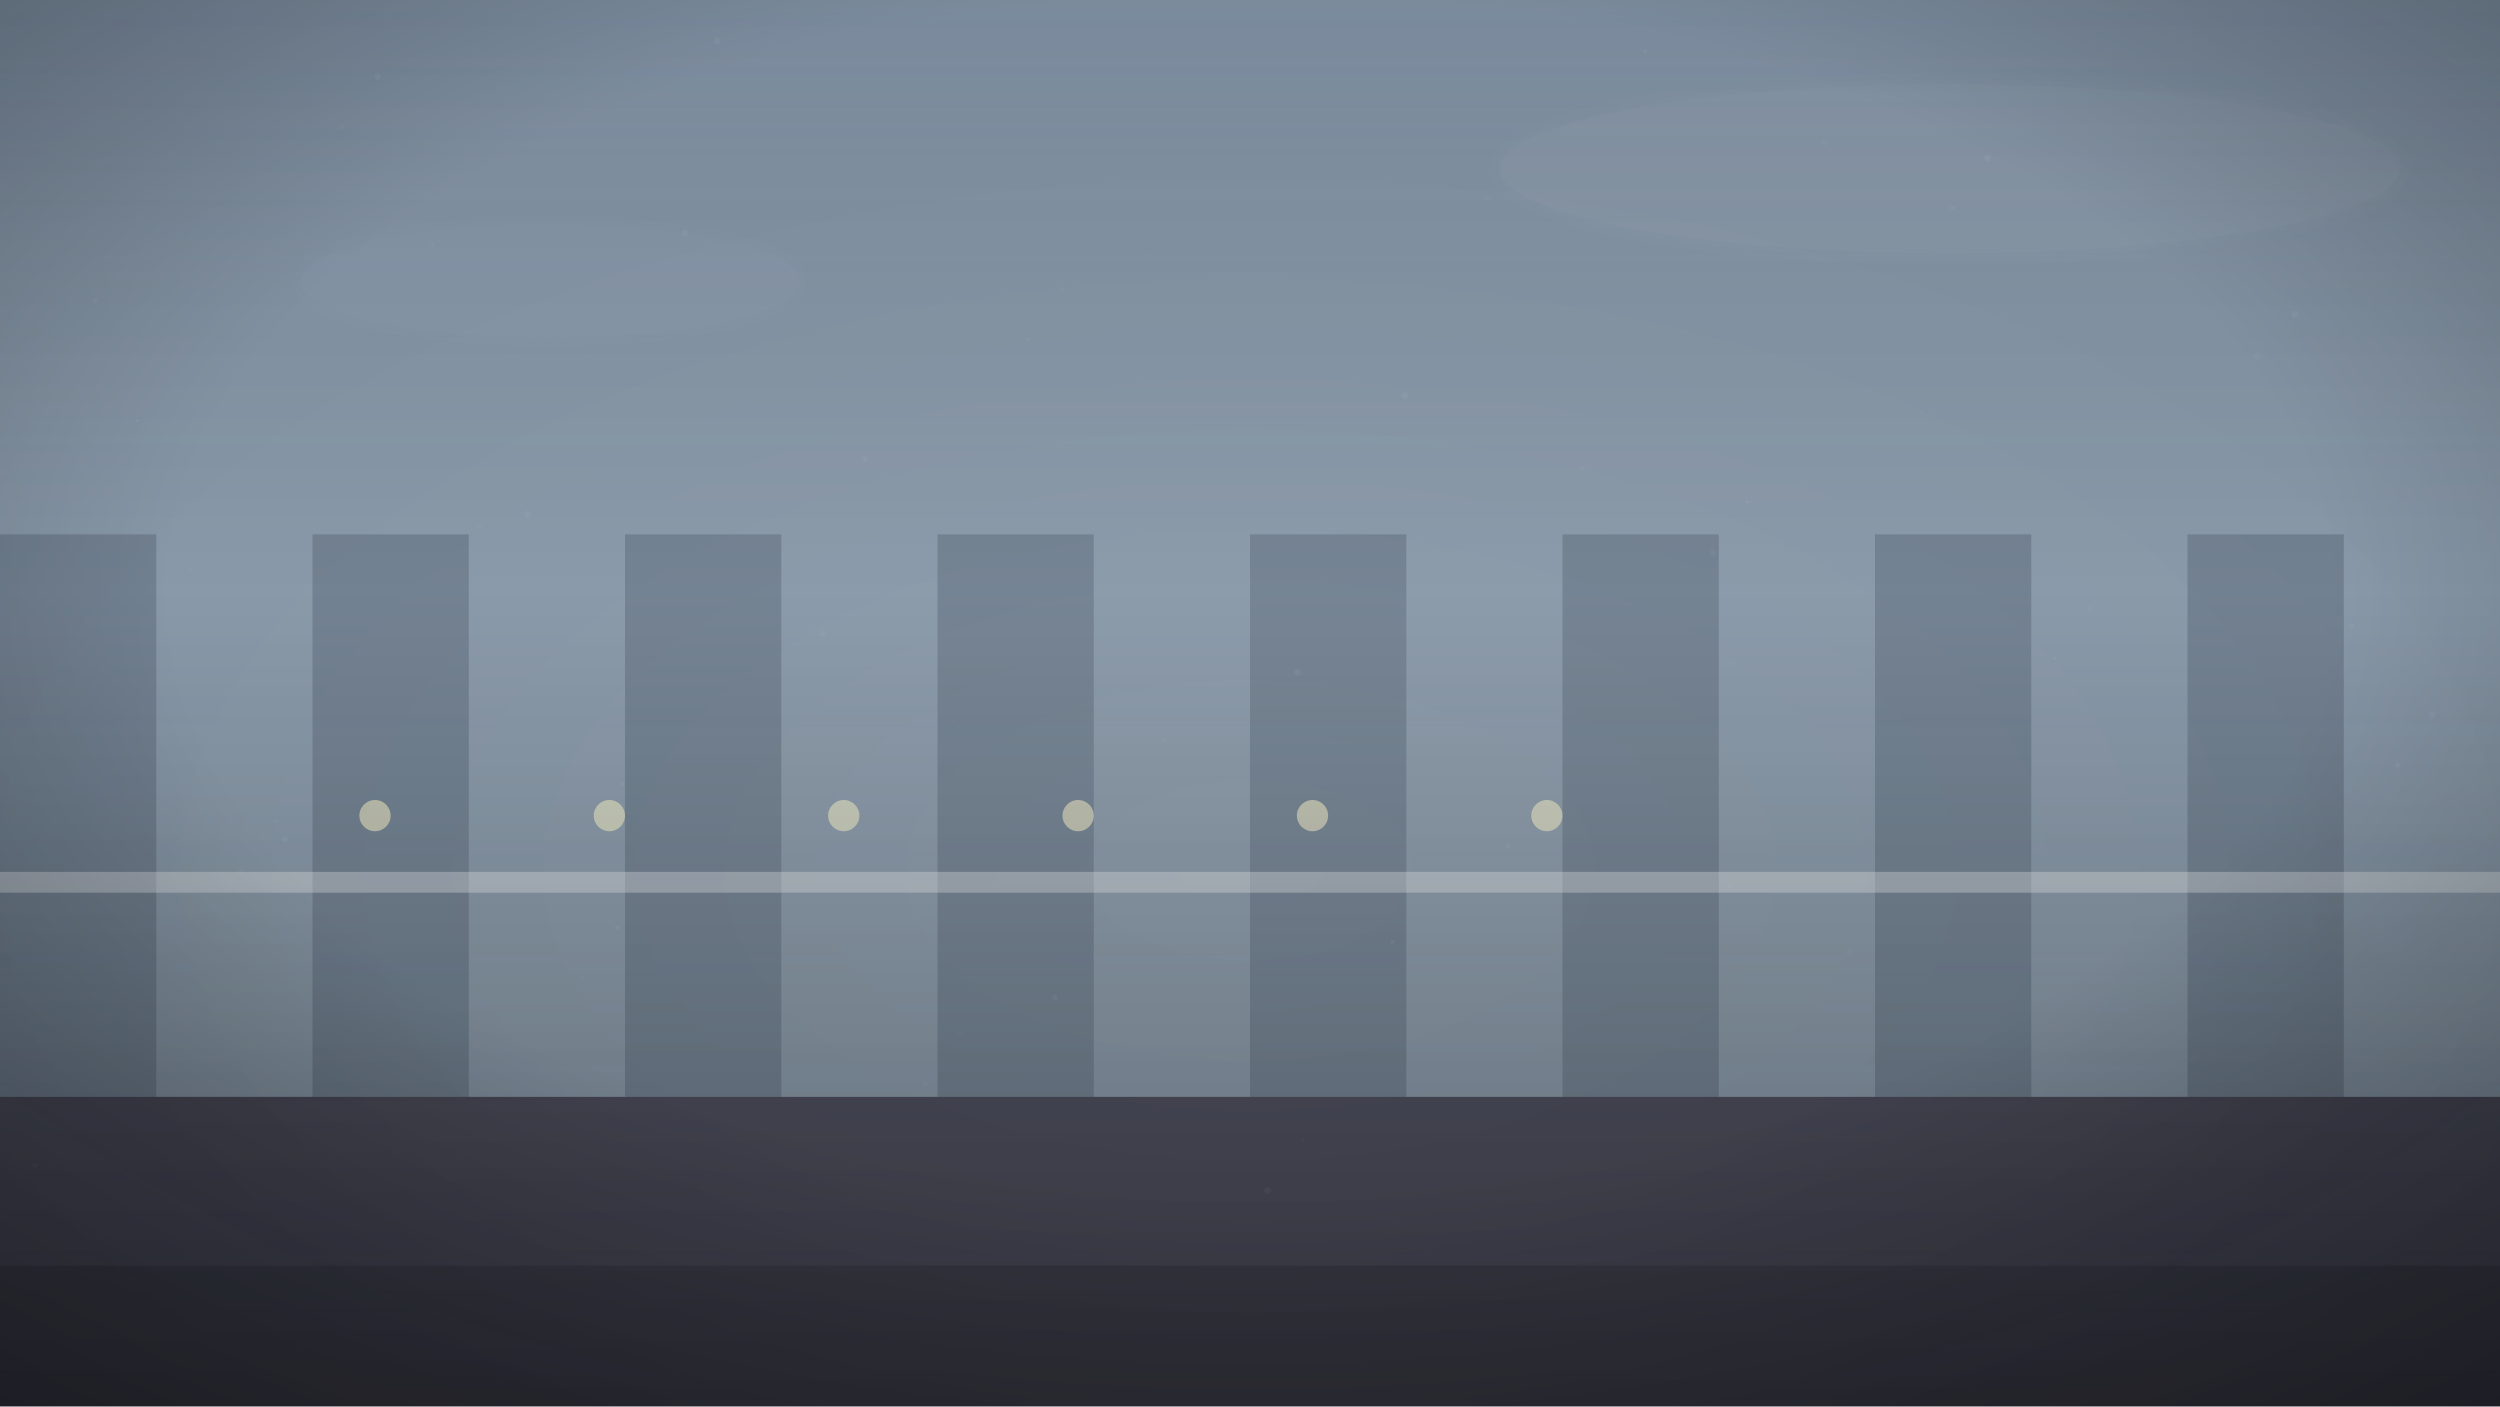
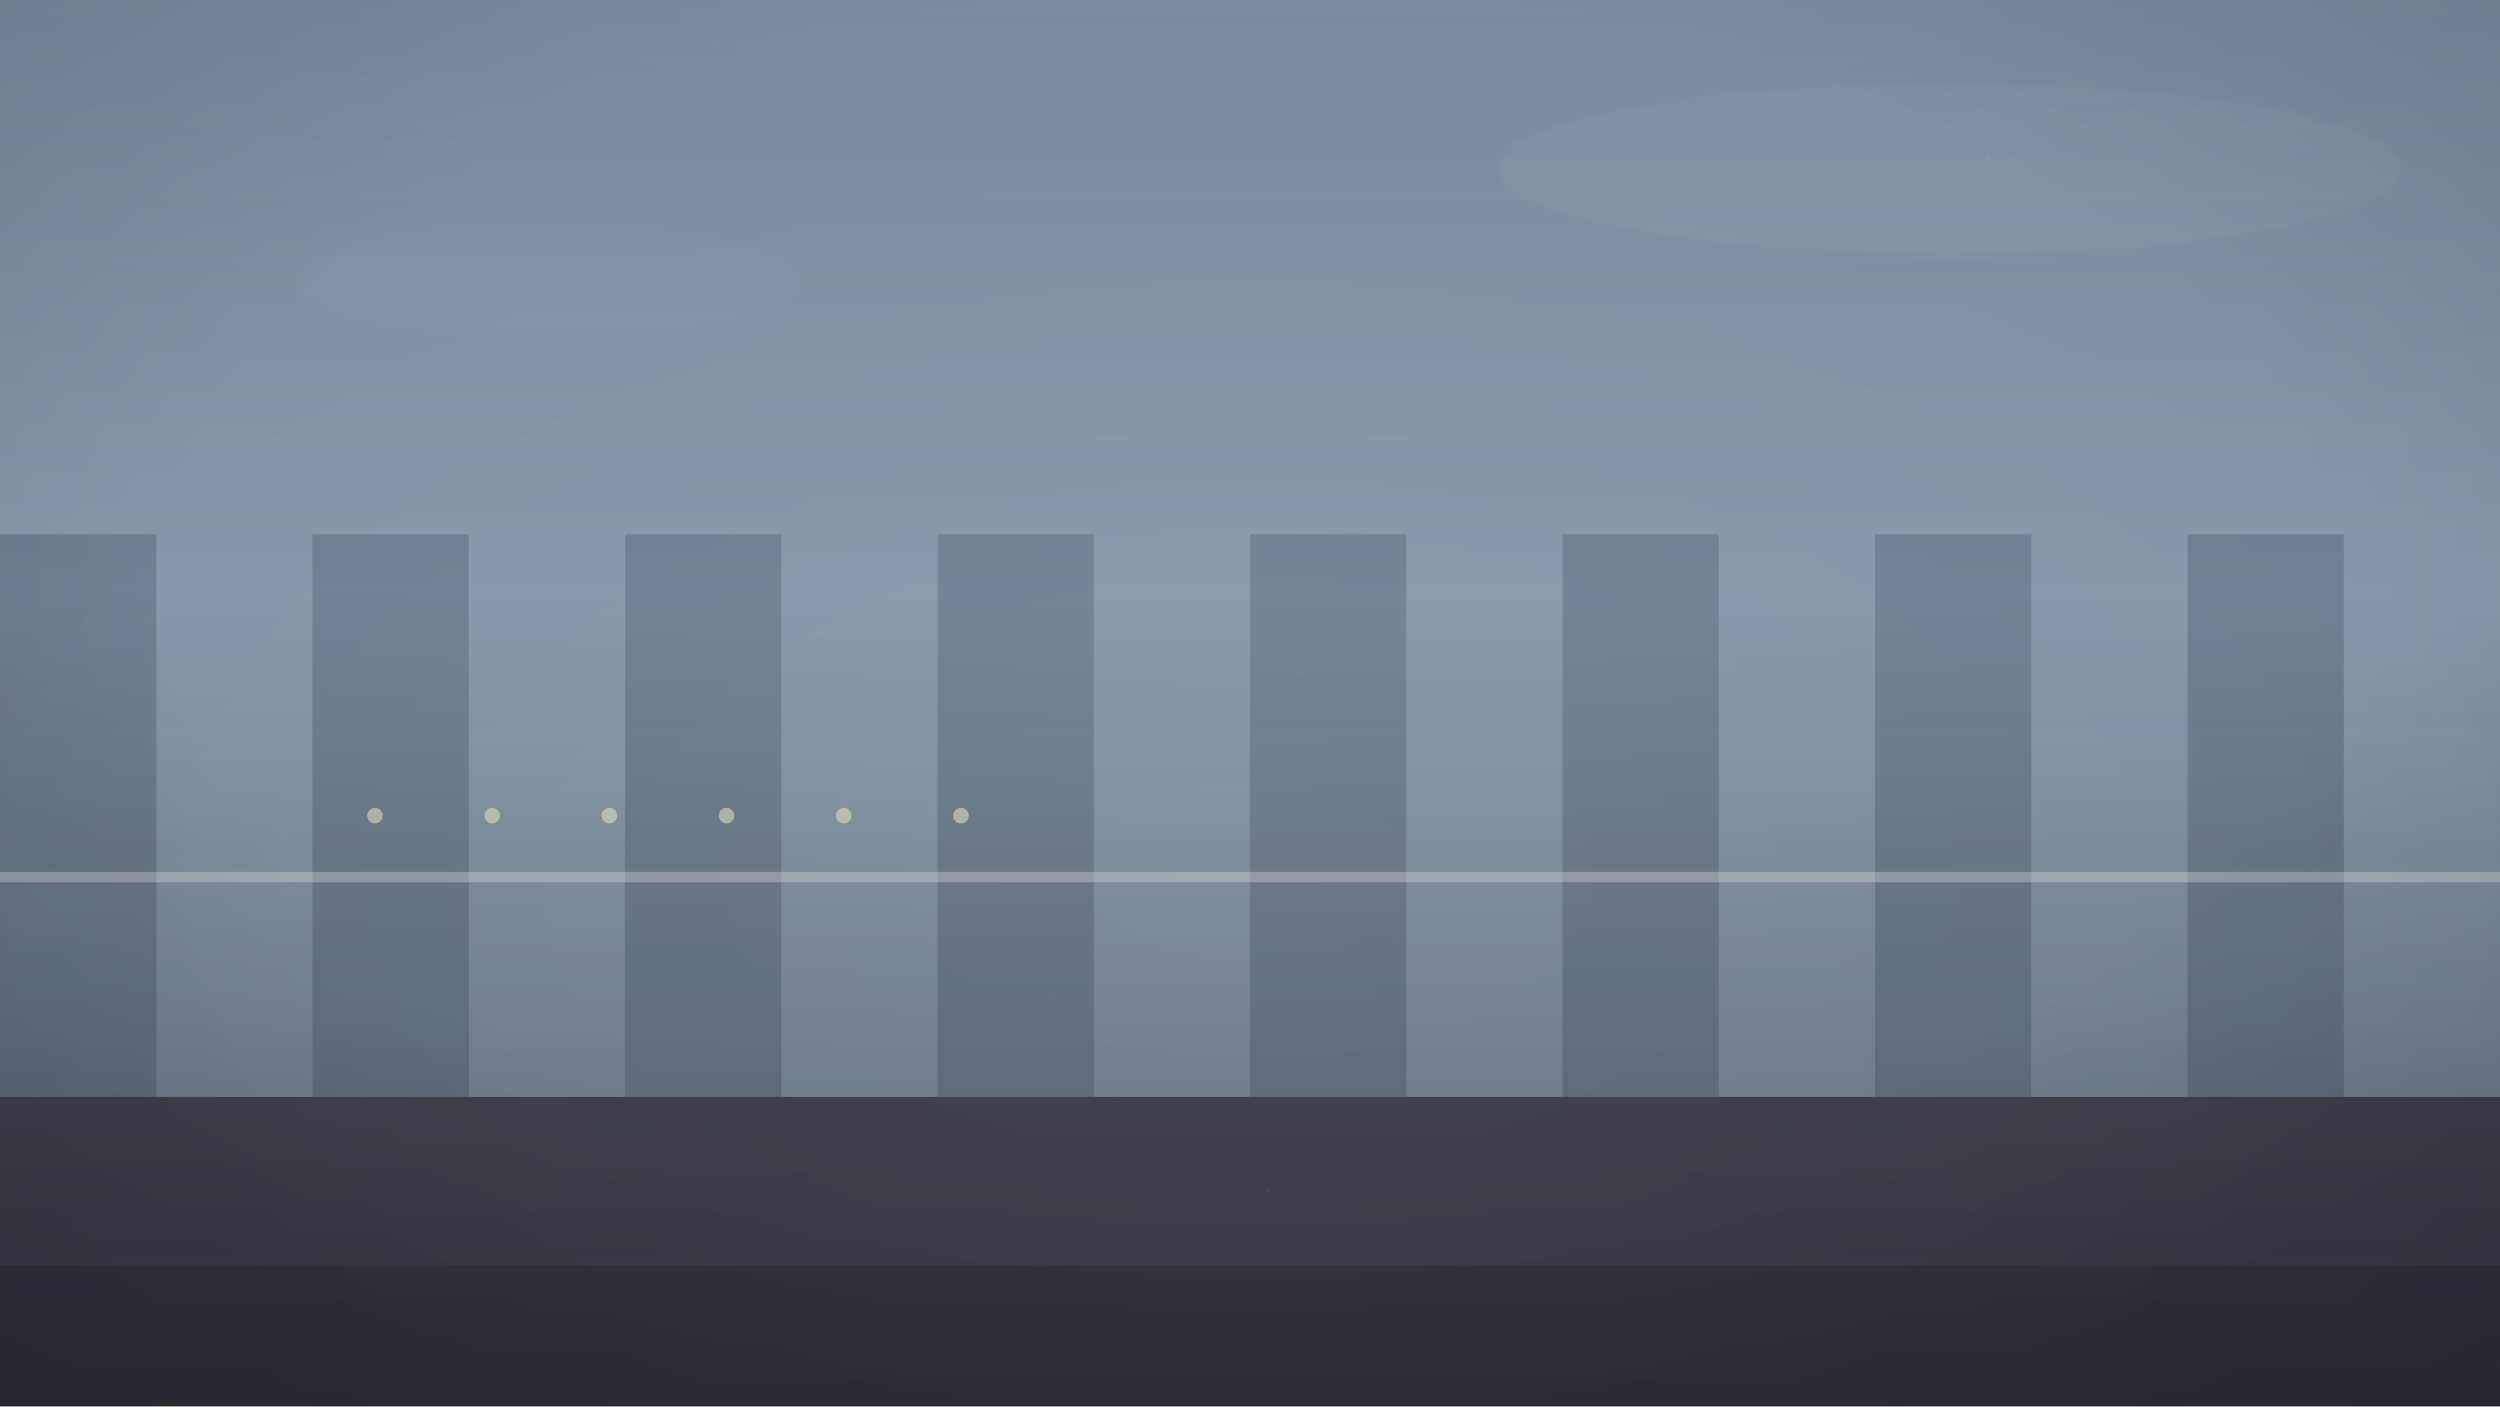
- <svg xmlns="http://www.w3.org/2000/svg" viewBox="0 0 960 540" width="960" height="540">
+ <svg xmlns="http://www.w3.org/2000/svg" viewBox="0 0 1920 1080" width="1920" height="1080">
  <defs>
    <linearGradient id="skyTop" x1="0" y1="0" x2="0" y2="1">
      <stop offset="0%" stop-color="#121828" />
      <stop offset="32%" stop-color="#243050" />
      <stop offset="58%" stop-color="#2a3848" />
      <stop offset="100%" stop-color="#0a0e14" />
    </linearGradient>
    <linearGradient id="skyDay" x1="0" y1="0" x2="0" y2="1">
      <stop offset="0%" stop-color="#6eb4e0" />
      <stop offset="38%" stop-color="#a8cce8" />
      <stop offset="70%" stop-color="#d8c098" />
      <stop offset="100%" stop-color="#6a8868" />
    </linearGradient>
    <linearGradient id="skySunset" x1="0" y1="0" x2="0" y2="1">
      <stop offset="0%" stop-color="#ff6b4a" />
      <stop offset="28%" stop-color="#d84888" />
      <stop offset="55%" stop-color="#683878" />
      <stop offset="100%" stop-color="#120818" />
    </linearGradient>
    <linearGradient id="haze" x1="0" y1="0.4" x2="0" y2="1">
      <stop offset="0%" stop-color="#fff" stop-opacity="0" />
      <stop offset="100%" stop-color="#c8d8f0" stop-opacity="0.22" />
    </linearGradient>
    <filter id="softGlow" x="-40%" y="-40%" width="180%" height="180%">
      <feGaussianBlur stdDeviation="4" result="b" />
      <feMerge>
        <feMergeNode in="b" />
        <feMergeNode in="SourceGraphic" />
      </feMerge>
    </filter>
    <filter id="neonGlow" x="-60%" y="-60%" width="220%" height="220%">
      <feGaussianBlur stdDeviation="6" result="b" />
      <feMerge>
        <feMergeNode in="b" />
        <feMergeNode in="b" />
        <feMergeNode in="SourceGraphic" />
      </feMerge>
    </filter>
    <filter id="paintSoft" x="-2%" y="-2%" width="104%" height="104%">
      <feGaussianBlur stdDeviation="0.6" />
    </filter>
    <radialGradient id="sunDisc" cx="0.5" cy="0.5" r="0.5">
      <stop offset="0%" stop-color="#fff8e8" />
      <stop offset="55%" stop-color="#ffd080" />
      <stop offset="100%" stop-color="#ff904000" />
    </radialGradient>
    <radialGradient id="moonGlow" cx="0.5" cy="0.5" r="0.5">
      <stop offset="0%" stop-color="#fffef8" />
      <stop offset="40%" stop-color="#e8e0f0" />
      <stop offset="100%" stop-color="#e8e0f000" />
    </radialGradient>
    <linearGradient id="wallWarm" x1="0" y1="0" x2="1" y2="1">
      <stop offset="0%" stop-color="#fff0e4" />
      <stop offset="45%" stop-color="#e8c8b0" />
      <stop offset="100%" stop-color="#c8a088" />
    </linearGradient>
    <linearGradient id="wallCool" x1="0" y1="0" x2="0" y2="1">
      <stop offset="0%" stop-color="#eef2f8" />
      <stop offset="100%" stop-color="#b8c0d0" />
    </linearGradient>
    <linearGradient id="floorWood" x1="0" y1="0.6" x2="0" y2="1">
      <stop offset="0%" stop-color="#a88870" />
      <stop offset="100%" stop-color="#685040" />
    </linearGradient>
    <radialGradient id="lampGlow" cx="0.5" cy="0.5" r="0.5">
      <stop offset="0%" stop-color="#fff8e0" />
      <stop offset="70%" stop-color="#ffd898" stop-opacity="0.35" />
      <stop offset="100%" stop-color="#ffd898" stop-opacity="0" />
    </radialGradient>
    <radialGradient id="vignette" cx="0.5" cy="0.42" r="0.78">
      <stop offset="55%" stop-color="#000" stop-opacity="0" />
      <stop offset="100%" stop-color="#030508" stop-opacity="0.38" />
    </radialGradient>
    <linearGradient id="filmGrade" x1="0" y1="0" x2="0" y2="1">
      <stop offset="0%" stop-color="#283858" stop-opacity="0.14" />
      <stop offset="42%" stop-color="#000" stop-opacity="0" />
      <stop offset="100%" stop-color="#000" stop-opacity="0.32" />
    </linearGradient>
    <radialGradient id="stageGlow" cx="0.5" cy="0.62" r="0.55">
      <stop offset="0%" stop-color="#fff" stop-opacity="0.06" />
      <stop offset="100%" stop-color="#fff" stop-opacity="0" />
    </radialGradient>
  </defs>
-   <rect width="960" height="540" fill="#8898a8" />
-   <rect x="0" y="205.2" width="60" height="280.8" fill="#687888" opacity="0.75" />
-   <rect x="120" y="205.2" width="60" height="280.8" fill="#687888" opacity="0.75" />
-   <rect x="240" y="205.2" width="60" height="280.8" fill="#687888" opacity="0.75" />
-   <rect x="360" y="205.2" width="60" height="280.8" fill="#687888" opacity="0.75" />
-   <rect x="480" y="205.2" width="60" height="280.8" fill="#687888" opacity="0.75" />
-   <rect x="600" y="205.2" width="60" height="280.8" fill="#687888" opacity="0.75" />
-   <rect x="720" y="205.2" width="60" height="280.8" fill="#687888" opacity="0.75" />
-   <rect x="840" y="205.2" width="60" height="280.8" fill="#687888" opacity="0.75" />
-   <rect x="0" y="334.8" width="960" height="8" fill="#f8f8f8" opacity="0.35" />
-   <rect x="0" y="421.2" width="960" height="118.8" fill="#484858" />
-   <circle cx="144" cy="313.2" r="6" fill="#fff8c8" opacity="0.55" />
-   <circle cx="234" cy="313.2" r="6" fill="#fff8c8" opacity="0.55" />
-   <circle cx="324" cy="313.2" r="6" fill="#fff8c8" opacity="0.55" />
-   <circle cx="414" cy="313.2" r="6" fill="#fff8c8" opacity="0.55" />
-   <circle cx="504" cy="313.2" r="6" fill="#fff8c8" opacity="0.55" />
-   <circle cx="594" cy="313.2" r="6" fill="#fff8c8" opacity="0.55" />
-   <circle cx="0.0" cy="7.8" r="0.60" fill="#fff" opacity="0.022" />
-   <circle cx="131.5" cy="48.7" r="0.95" fill="#fff" opacity="0.032" />
-   <circle cx="263.0" cy="89.5" r="1.30" fill="#fff" opacity="0.042" />
-   <circle cx="394.6" cy="130.4" r="0.60" fill="#fff" opacity="0.052" />
-   <circle cx="526.1" cy="171.2" r="0.95" fill="#fff" opacity="0.022" />
-   <circle cx="657.6" cy="212.1" r="1.30" fill="#fff" opacity="0.032" />
-   <circle cx="789.1" cy="252.9" r="0.60" fill="#fff" opacity="0.042" />
-   <circle cx="920.6" cy="293.8" r="0.95" fill="#fff" opacity="0.052" />
-   <circle cx="92.2" cy="334.6" r="1.30" fill="#fff" opacity="0.022" />
-   <circle cx="223.7" cy="375.5" r="0.60" fill="#fff" opacity="0.032" />
-   <circle cx="355.2" cy="416.3" r="0.95" fill="#fff" opacity="0.042" />
-   <circle cx="486.7" cy="457.2" r="1.30" fill="#fff" opacity="0.052" />
-   <circle cx="618.2" cy="39.0" r="0.60" fill="#fff" opacity="0.022" />
-   <circle cx="749.8" cy="79.9" r="0.95" fill="#fff" opacity="0.032" />
-   <circle cx="881.3" cy="120.7" r="1.30" fill="#fff" opacity="0.042" />
-   <circle cx="52.8" cy="161.6" r="0.60" fill="#fff" opacity="0.052" />
-   <circle cx="184.3" cy="202.4" r="0.95" fill="#fff" opacity="0.022" />
-   <circle cx="315.8" cy="243.3" r="1.30" fill="#fff" opacity="0.032" />
-   <circle cx="447.4" cy="284.1" r="0.60" fill="#fff" opacity="0.042" />
-   <circle cx="578.9" cy="325.0" r="0.95" fill="#fff" opacity="0.052" />
-   <circle cx="710.4" cy="365.8" r="1.30" fill="#fff" opacity="0.022" />
-   <circle cx="841.9" cy="406.7" r="0.60" fill="#fff" opacity="0.032" />
-   <circle cx="13.4" cy="447.5" r="0.95" fill="#fff" opacity="0.042" />
-   <circle cx="145.0" cy="29.4" r="1.30" fill="#fff" opacity="0.052" />
-   <circle cx="276.5" cy="70.2" r="0.60" fill="#fff" opacity="0.022" />
-   <circle cx="408.0" cy="111.1" r="0.95" fill="#fff" opacity="0.032" />
-   <circle cx="539.5" cy="151.9" r="1.30" fill="#fff" opacity="0.042" />
-   <circle cx="671.0" cy="192.8" r="0.60" fill="#fff" opacity="0.052" />
-   <circle cx="802.6" cy="233.6" r="0.95" fill="#fff" opacity="0.022" />
-   <circle cx="934.1" cy="274.5" r="1.30" fill="#fff" opacity="0.032" />
-   <circle cx="105.6" cy="315.3" r="0.60" fill="#fff" opacity="0.042" />
-   <circle cx="237.1" cy="356.2" r="0.95" fill="#fff" opacity="0.052" />
-   <circle cx="368.6" cy="397.0" r="1.30" fill="#fff" opacity="0.022" />
-   <circle cx="500.2" cy="437.9" r="0.60" fill="#fff" opacity="0.032" />
-   <circle cx="631.7" cy="19.7" r="0.95" fill="#fff" opacity="0.042" />
-   <circle cx="763.2" cy="60.6" r="1.30" fill="#fff" opacity="0.052" />
-   <circle cx="0.0" cy="12.1" r="0.50" fill="#fff" opacity="0.025" filter="url(#softGlow)" />
-   <circle cx="166.1" cy="94.1" r="0.78" fill="#fff" opacity="0.033" filter="url(#softGlow)" />
-   <circle cx="332.2" cy="176.1" r="1.06" fill="#fff" opacity="0.041" filter="url(#softGlow)" />
-   <circle cx="498.2" cy="258.2" r="1.34" fill="#fff" opacity="0.049" filter="url(#softGlow)" />
-   <circle cx="664.3" cy="340.2" r="0.50" fill="#fff" opacity="0.057" filter="url(#softGlow)" />
-   <circle cx="830.4" cy="33.4" r="0.78" fill="#fff" opacity="0.025" filter="url(#softGlow)" />
-   <circle cx="36.5" cy="115.5" r="1.06" fill="#fff" opacity="0.033" filter="url(#softGlow)" />
-   <circle cx="202.6" cy="197.5" r="1.34" fill="#fff" opacity="0.041" filter="url(#softGlow)" />
-   <circle cx="368.6" cy="279.5" r="0.50" fill="#fff" opacity="0.049" filter="url(#softGlow)" />
-   <circle cx="534.7" cy="361.6" r="0.78" fill="#fff" opacity="0.057" filter="url(#softGlow)" />
-   <circle cx="700.8" cy="54.8" r="1.06" fill="#fff" opacity="0.025" filter="url(#softGlow)" />
-   <circle cx="866.9" cy="136.9" r="1.34" fill="#fff" opacity="0.033" filter="url(#softGlow)" />
-   <circle cx="73.0" cy="218.9" r="0.50" fill="#fff" opacity="0.041" filter="url(#softGlow)" />
-   <circle cx="239.0" cy="300.9" r="0.78" fill="#fff" opacity="0.049" filter="url(#softGlow)" />
-   <circle cx="405.1" cy="383.0" r="1.06" fill="#fff" opacity="0.057" filter="url(#softGlow)" />
-   <circle cx="571.2" cy="76.2" r="1.34" fill="#fff" opacity="0.025" filter="url(#softGlow)" />
-   <circle cx="737.3" cy="158.2" r="0.50" fill="#fff" opacity="0.033" filter="url(#softGlow)" />
-   <circle cx="903.4" cy="240.3" r="0.78" fill="#fff" opacity="0.041" filter="url(#softGlow)" />
-   <circle cx="109.4" cy="322.3" r="1.06" fill="#fff" opacity="0.049" filter="url(#softGlow)" />
-   <circle cx="275.5" cy="15.6" r="1.34" fill="#fff" opacity="0.057" filter="url(#softGlow)" />
-   <circle cx="441.6" cy="97.6" r="0.50" fill="#fff" opacity="0.025" filter="url(#softGlow)" />
-   <circle cx="607.7" cy="179.6" r="0.78" fill="#fff" opacity="0.033" filter="url(#softGlow)" />
-   <ellipse cx="748.8" cy="64.8" rx="172.8" ry="32.4" fill="#fff8e8" opacity="0.045" filter="url(#softGlow)" />
-   <ellipse cx="211.2" cy="108" rx="96" ry="21.6" fill="#c8e8ff" opacity="0.035" filter="url(#softGlow)" />
-   <rect width="960" height="540" fill="url(#stageGlow)" />
-   <rect width="960" height="540" fill="url(#haze)" opacity="0.14" />
-   <rect width="960" height="540" fill="url(#filmGrade)" />
-   <rect width="960" height="540" fill="url(#vignette)" />
-   <rect x="0" y="486" width="960" height="54" fill="#000" opacity="0.14" />
+   <rect width="1920" height="1080" fill="#8898a8" />
+   <rect x="0" y="410.4" width="120" height="561.6" fill="#687888" opacity="0.75" />
+   <rect x="240" y="410.4" width="120" height="561.6" fill="#687888" opacity="0.75" />
+   <rect x="480" y="410.4" width="120" height="561.6" fill="#687888" opacity="0.75" />
+   <rect x="720" y="410.4" width="120" height="561.6" fill="#687888" opacity="0.75" />
+   <rect x="960" y="410.4" width="120" height="561.6" fill="#687888" opacity="0.75" />
+   <rect x="1200" y="410.4" width="120" height="561.6" fill="#687888" opacity="0.75" />
+   <rect x="1440" y="410.4" width="120" height="561.6" fill="#687888" opacity="0.75" />
+   <rect x="1680" y="410.4" width="120" height="561.6" fill="#687888" opacity="0.75" />
+   <rect x="0" y="669.6" width="1920" height="8" fill="#f8f8f8" opacity="0.35" />
+   <rect x="0" y="842.4" width="1920" height="237.6" fill="#484858" />
+   <circle cx="288" cy="626.4" r="6" fill="#fff8c8" opacity="0.55" />
+   <circle cx="378" cy="626.4" r="6" fill="#fff8c8" opacity="0.55" />
+   <circle cx="468" cy="626.4" r="6" fill="#fff8c8" opacity="0.55" />
+   <circle cx="558" cy="626.4" r="6" fill="#fff8c8" opacity="0.55" />
+   <circle cx="648" cy="626.4" r="6" fill="#fff8c8" opacity="0.55" />
+   <circle cx="738" cy="626.4" r="6" fill="#fff8c8" opacity="0.55" />
+   <circle cx="0.0" cy="15.6" r="0.60" fill="#fff" opacity="0.022" />
+   <circle cx="263.0" cy="97.3" r="0.95" fill="#fff" opacity="0.032" />
+   <circle cx="526.1" cy="179.0" r="1.30" fill="#fff" opacity="0.042" />
+   <circle cx="789.1" cy="260.7" r="0.60" fill="#fff" opacity="0.052" />
+   <circle cx="1052.2" cy="342.4" r="0.95" fill="#fff" opacity="0.022" />
+   <circle cx="1315.2" cy="424.1" r="1.30" fill="#fff" opacity="0.032" />
+   <circle cx="1578.2" cy="505.8" r="0.60" fill="#fff" opacity="0.042" />
+   <circle cx="1841.3" cy="587.5" r="0.95" fill="#fff" opacity="0.052" />
+   <circle cx="184.3" cy="669.2" r="1.30" fill="#fff" opacity="0.022" />
+   <circle cx="447.4" cy="750.9" r="0.60" fill="#fff" opacity="0.032" />
+   <circle cx="710.4" cy="832.6" r="0.95" fill="#fff" opacity="0.042" />
+   <circle cx="973.4" cy="914.3" r="1.30" fill="#fff" opacity="0.052" />
+   <circle cx="1236.5" cy="78.0" r="0.60" fill="#fff" opacity="0.022" />
+   <circle cx="1499.5" cy="159.7" r="0.95" fill="#fff" opacity="0.032" />
+   <circle cx="1762.6" cy="241.4" r="1.30" fill="#fff" opacity="0.042" />
+   <circle cx="105.6" cy="323.1" r="0.60" fill="#fff" opacity="0.052" />
+   <circle cx="368.6" cy="404.8" r="0.95" fill="#fff" opacity="0.022" />
+   <circle cx="631.7" cy="486.5" r="1.30" fill="#fff" opacity="0.032" />
+   <circle cx="894.7" cy="568.2" r="0.60" fill="#fff" opacity="0.042" />
+   <circle cx="1157.8" cy="649.9" r="0.95" fill="#fff" opacity="0.052" />
+   <circle cx="1420.8" cy="731.6" r="1.30" fill="#fff" opacity="0.022" />
+   <circle cx="1683.8" cy="813.3" r="0.60" fill="#fff" opacity="0.032" />
+   <circle cx="26.9" cy="895.0" r="0.95" fill="#fff" opacity="0.042" />
+   <circle cx="289.9" cy="58.8" r="1.30" fill="#fff" opacity="0.052" />
+   <circle cx="553.0" cy="140.5" r="0.60" fill="#fff" opacity="0.022" />
+   <circle cx="816.0" cy="222.2" r="0.95" fill="#fff" opacity="0.032" />
+   <circle cx="1079.0" cy="303.9" r="1.30" fill="#fff" opacity="0.042" />
+   <circle cx="1342.1" cy="385.6" r="0.60" fill="#fff" opacity="0.052" />
+   <circle cx="1605.1" cy="467.3" r="0.95" fill="#fff" opacity="0.022" />
+   <circle cx="1868.2" cy="549.0" r="1.30" fill="#fff" opacity="0.032" />
+   <circle cx="211.2" cy="630.7" r="0.60" fill="#fff" opacity="0.042" />
+   <circle cx="474.2" cy="712.4" r="0.95" fill="#fff" opacity="0.052" />
+   <circle cx="737.3" cy="794.1" r="1.30" fill="#fff" opacity="0.022" />
+   <circle cx="1000.3" cy="875.8" r="0.60" fill="#fff" opacity="0.032" />
+   <circle cx="1263.4" cy="39.5" r="0.95" fill="#fff" opacity="0.042" />
+   <circle cx="1526.4" cy="121.2" r="1.30" fill="#fff" opacity="0.052" />
+   <circle cx="0.0" cy="24.1" r="0.50" fill="#fff" opacity="0.025" filter="url(#softGlow)" />
+   <circle cx="332.2" cy="188.2" r="0.78" fill="#fff" opacity="0.033" filter="url(#softGlow)" />
+   <circle cx="664.3" cy="352.3" r="1.06" fill="#fff" opacity="0.041" filter="url(#softGlow)" />
+   <circle cx="996.5" cy="516.3" r="1.34" fill="#fff" opacity="0.049" filter="url(#softGlow)" />
+   <circle cx="1328.6" cy="680.4" r="0.50" fill="#fff" opacity="0.057" filter="url(#softGlow)" />
+   <circle cx="1660.8" cy="66.9" r="0.78" fill="#fff" opacity="0.025" filter="url(#softGlow)" />
+   <circle cx="73.0" cy="230.9" r="1.06" fill="#fff" opacity="0.033" filter="url(#softGlow)" />
+   <circle cx="405.1" cy="395.0" r="1.34" fill="#fff" opacity="0.041" filter="url(#softGlow)" />
+   <circle cx="737.3" cy="559.1" r="0.50" fill="#fff" opacity="0.049" filter="url(#softGlow)" />
+   <circle cx="1069.4" cy="723.2" r="0.78" fill="#fff" opacity="0.057" filter="url(#softGlow)" />
+   <circle cx="1401.6" cy="109.6" r="1.06" fill="#fff" opacity="0.025" filter="url(#softGlow)" />
+   <circle cx="1733.8" cy="273.7" r="1.34" fill="#fff" opacity="0.033" filter="url(#softGlow)" />
+   <circle cx="145.9" cy="437.8" r="0.50" fill="#fff" opacity="0.041" filter="url(#softGlow)" />
+   <circle cx="478.1" cy="601.9" r="0.78" fill="#fff" opacity="0.049" filter="url(#softGlow)" />
+   <circle cx="810.2" cy="765.9" r="1.06" fill="#fff" opacity="0.057" filter="url(#softGlow)" />
+   <circle cx="1142.4" cy="152.4" r="1.34" fill="#fff" opacity="0.025" filter="url(#softGlow)" />
+   <circle cx="1474.6" cy="316.5" r="0.50" fill="#fff" opacity="0.033" filter="url(#softGlow)" />
+   <circle cx="1806.7" cy="480.6" r="0.78" fill="#fff" opacity="0.041" filter="url(#softGlow)" />
+   <circle cx="218.9" cy="644.6" r="1.06" fill="#fff" opacity="0.049" filter="url(#softGlow)" />
+   <circle cx="551.0" cy="31.1" r="1.34" fill="#fff" opacity="0.057" filter="url(#softGlow)" />
+   <circle cx="883.2" cy="195.2" r="0.50" fill="#fff" opacity="0.025" filter="url(#softGlow)" />
+   <circle cx="1215.4" cy="359.3" r="0.78" fill="#fff" opacity="0.033" filter="url(#softGlow)" />
+   <ellipse cx="1497.6" cy="129.6" rx="345.6" ry="64.8" fill="#fff8e8" opacity="0.045" filter="url(#softGlow)" />
+   <ellipse cx="422.4" cy="216" rx="192" ry="43.2" fill="#c8e8ff" opacity="0.035" filter="url(#softGlow)" />
+   <rect width="1920" height="1080" fill="url(#stageGlow)" />
+   <rect width="1920" height="1080" fill="url(#haze)" opacity="0.14" />
+   <rect width="1920" height="1080" fill="url(#filmGrade)" opacity="1" />
+   <rect width="1920" height="1080" fill="url(#vignette)" opacity="0.38" />
+   <rect x="0" y="972" width="1920" height="108" fill="#000" opacity="0.14" />
</svg>
